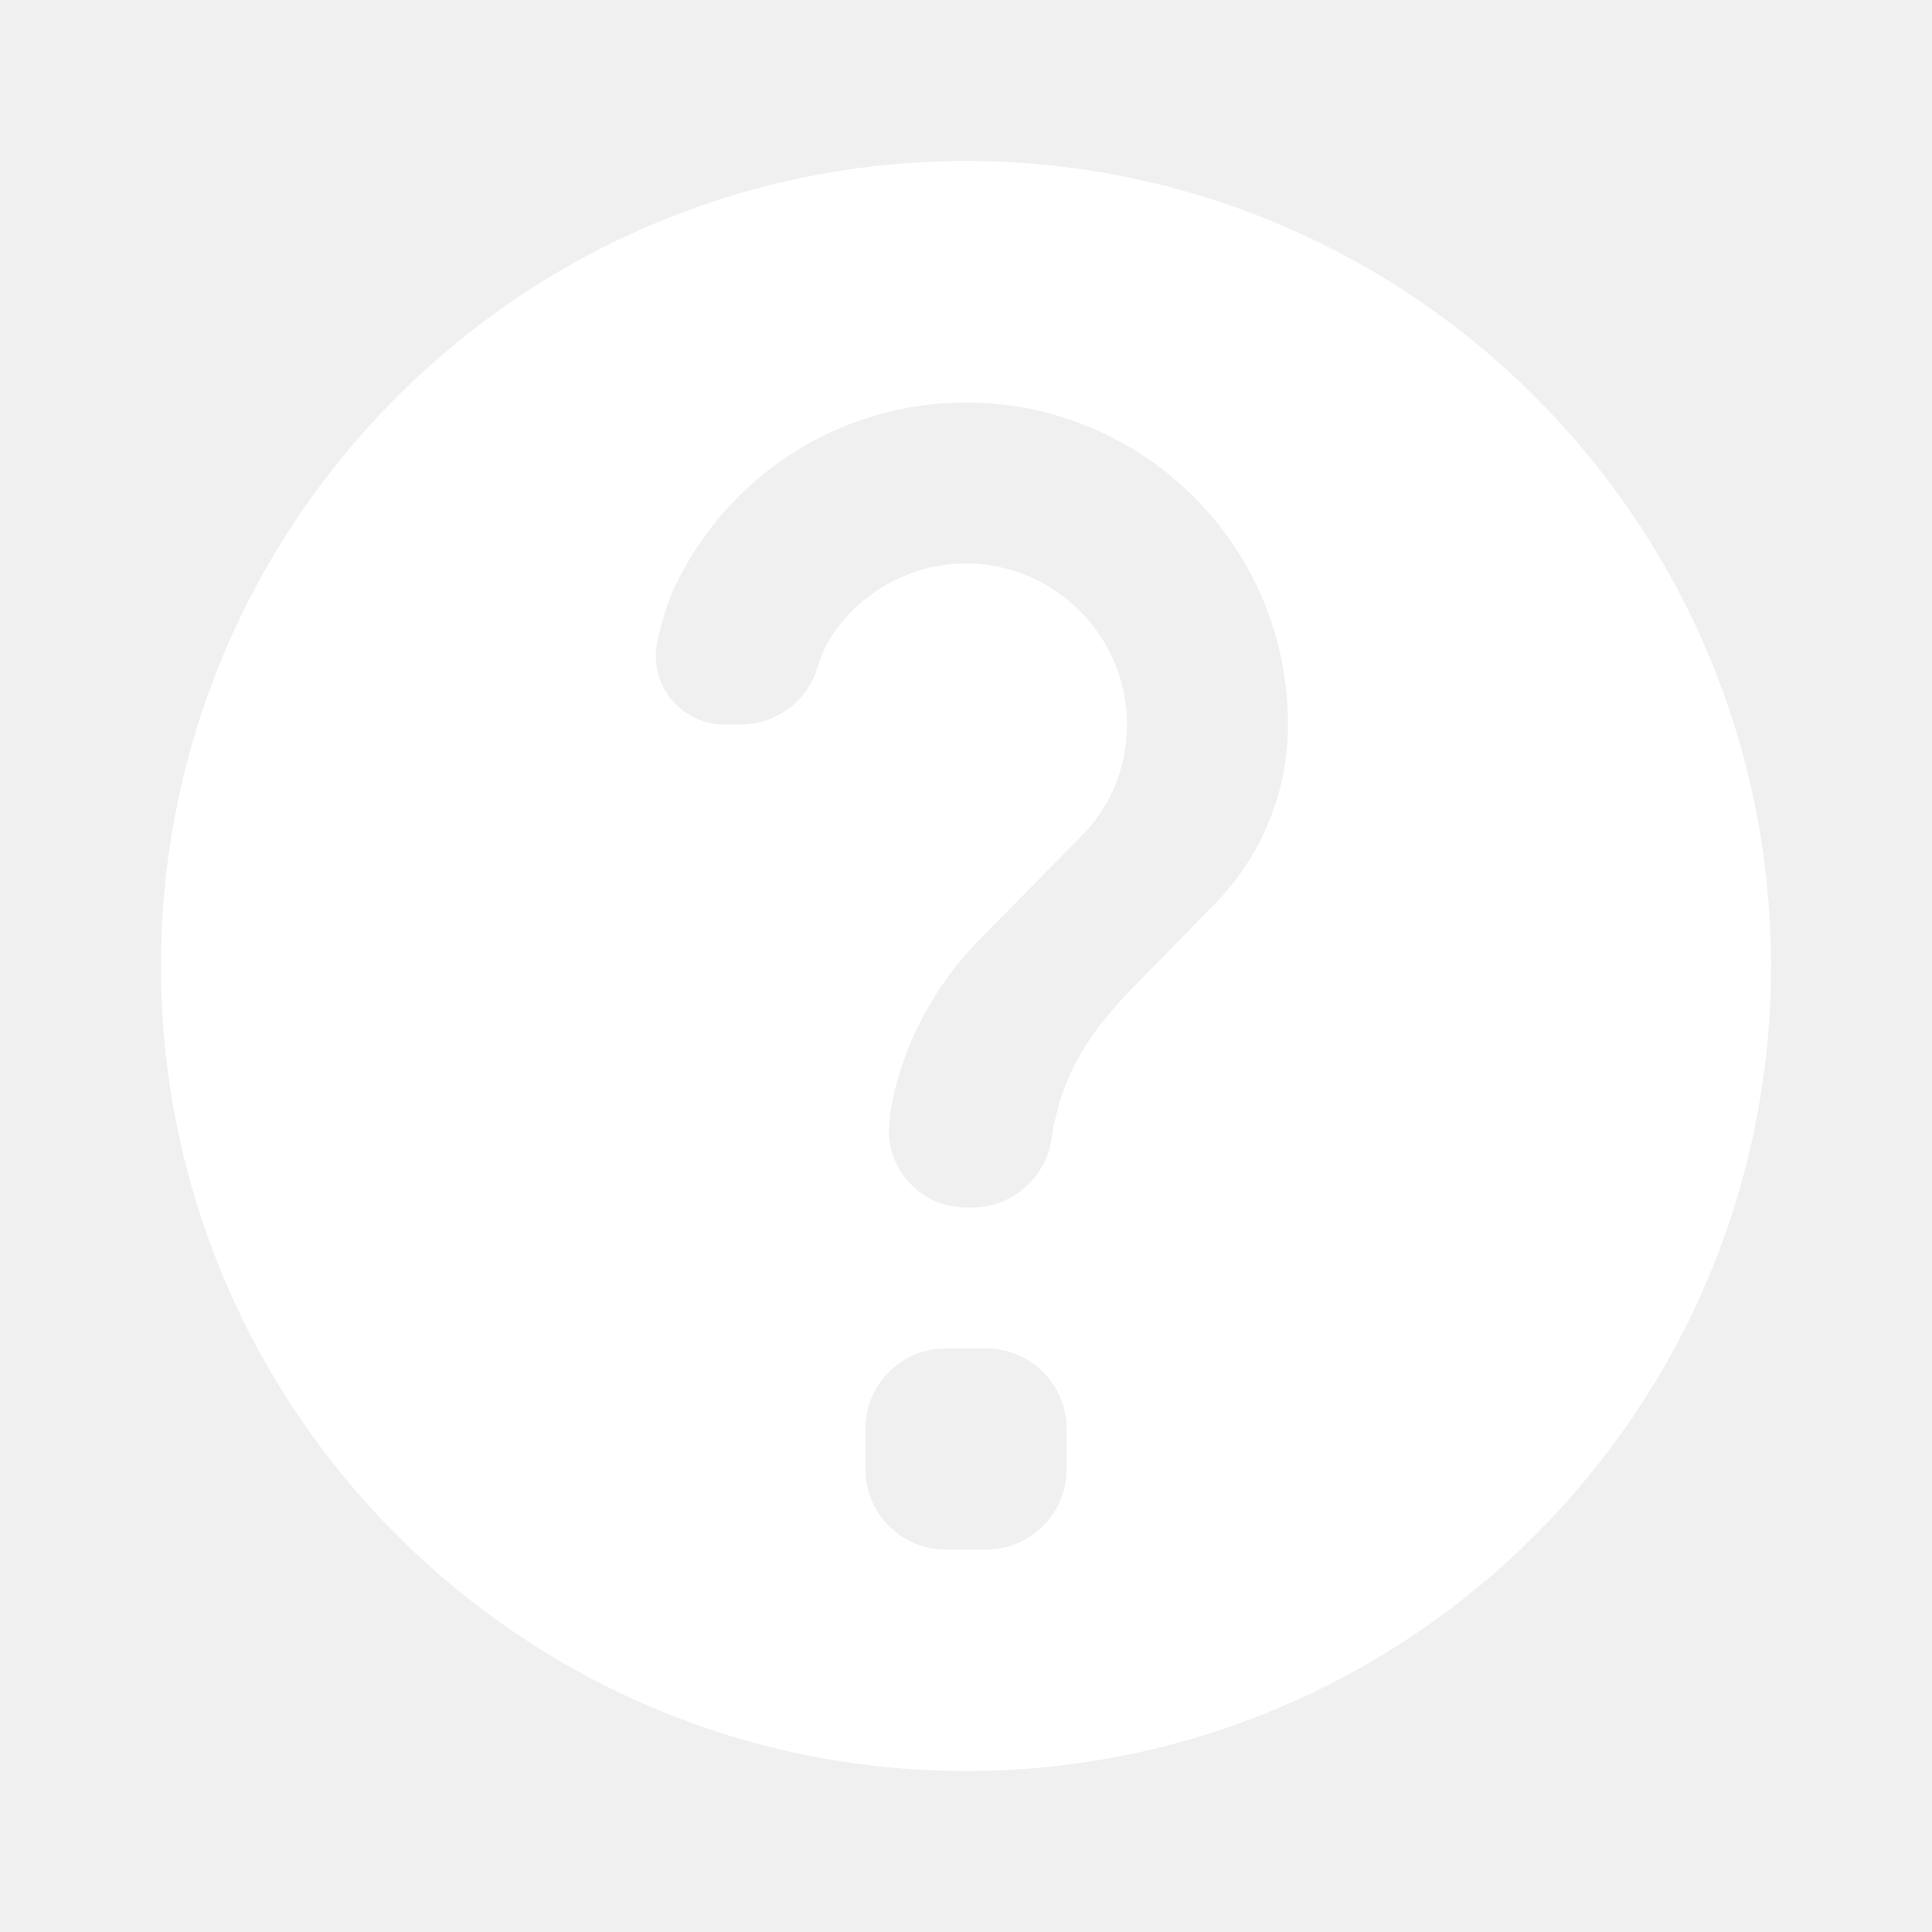
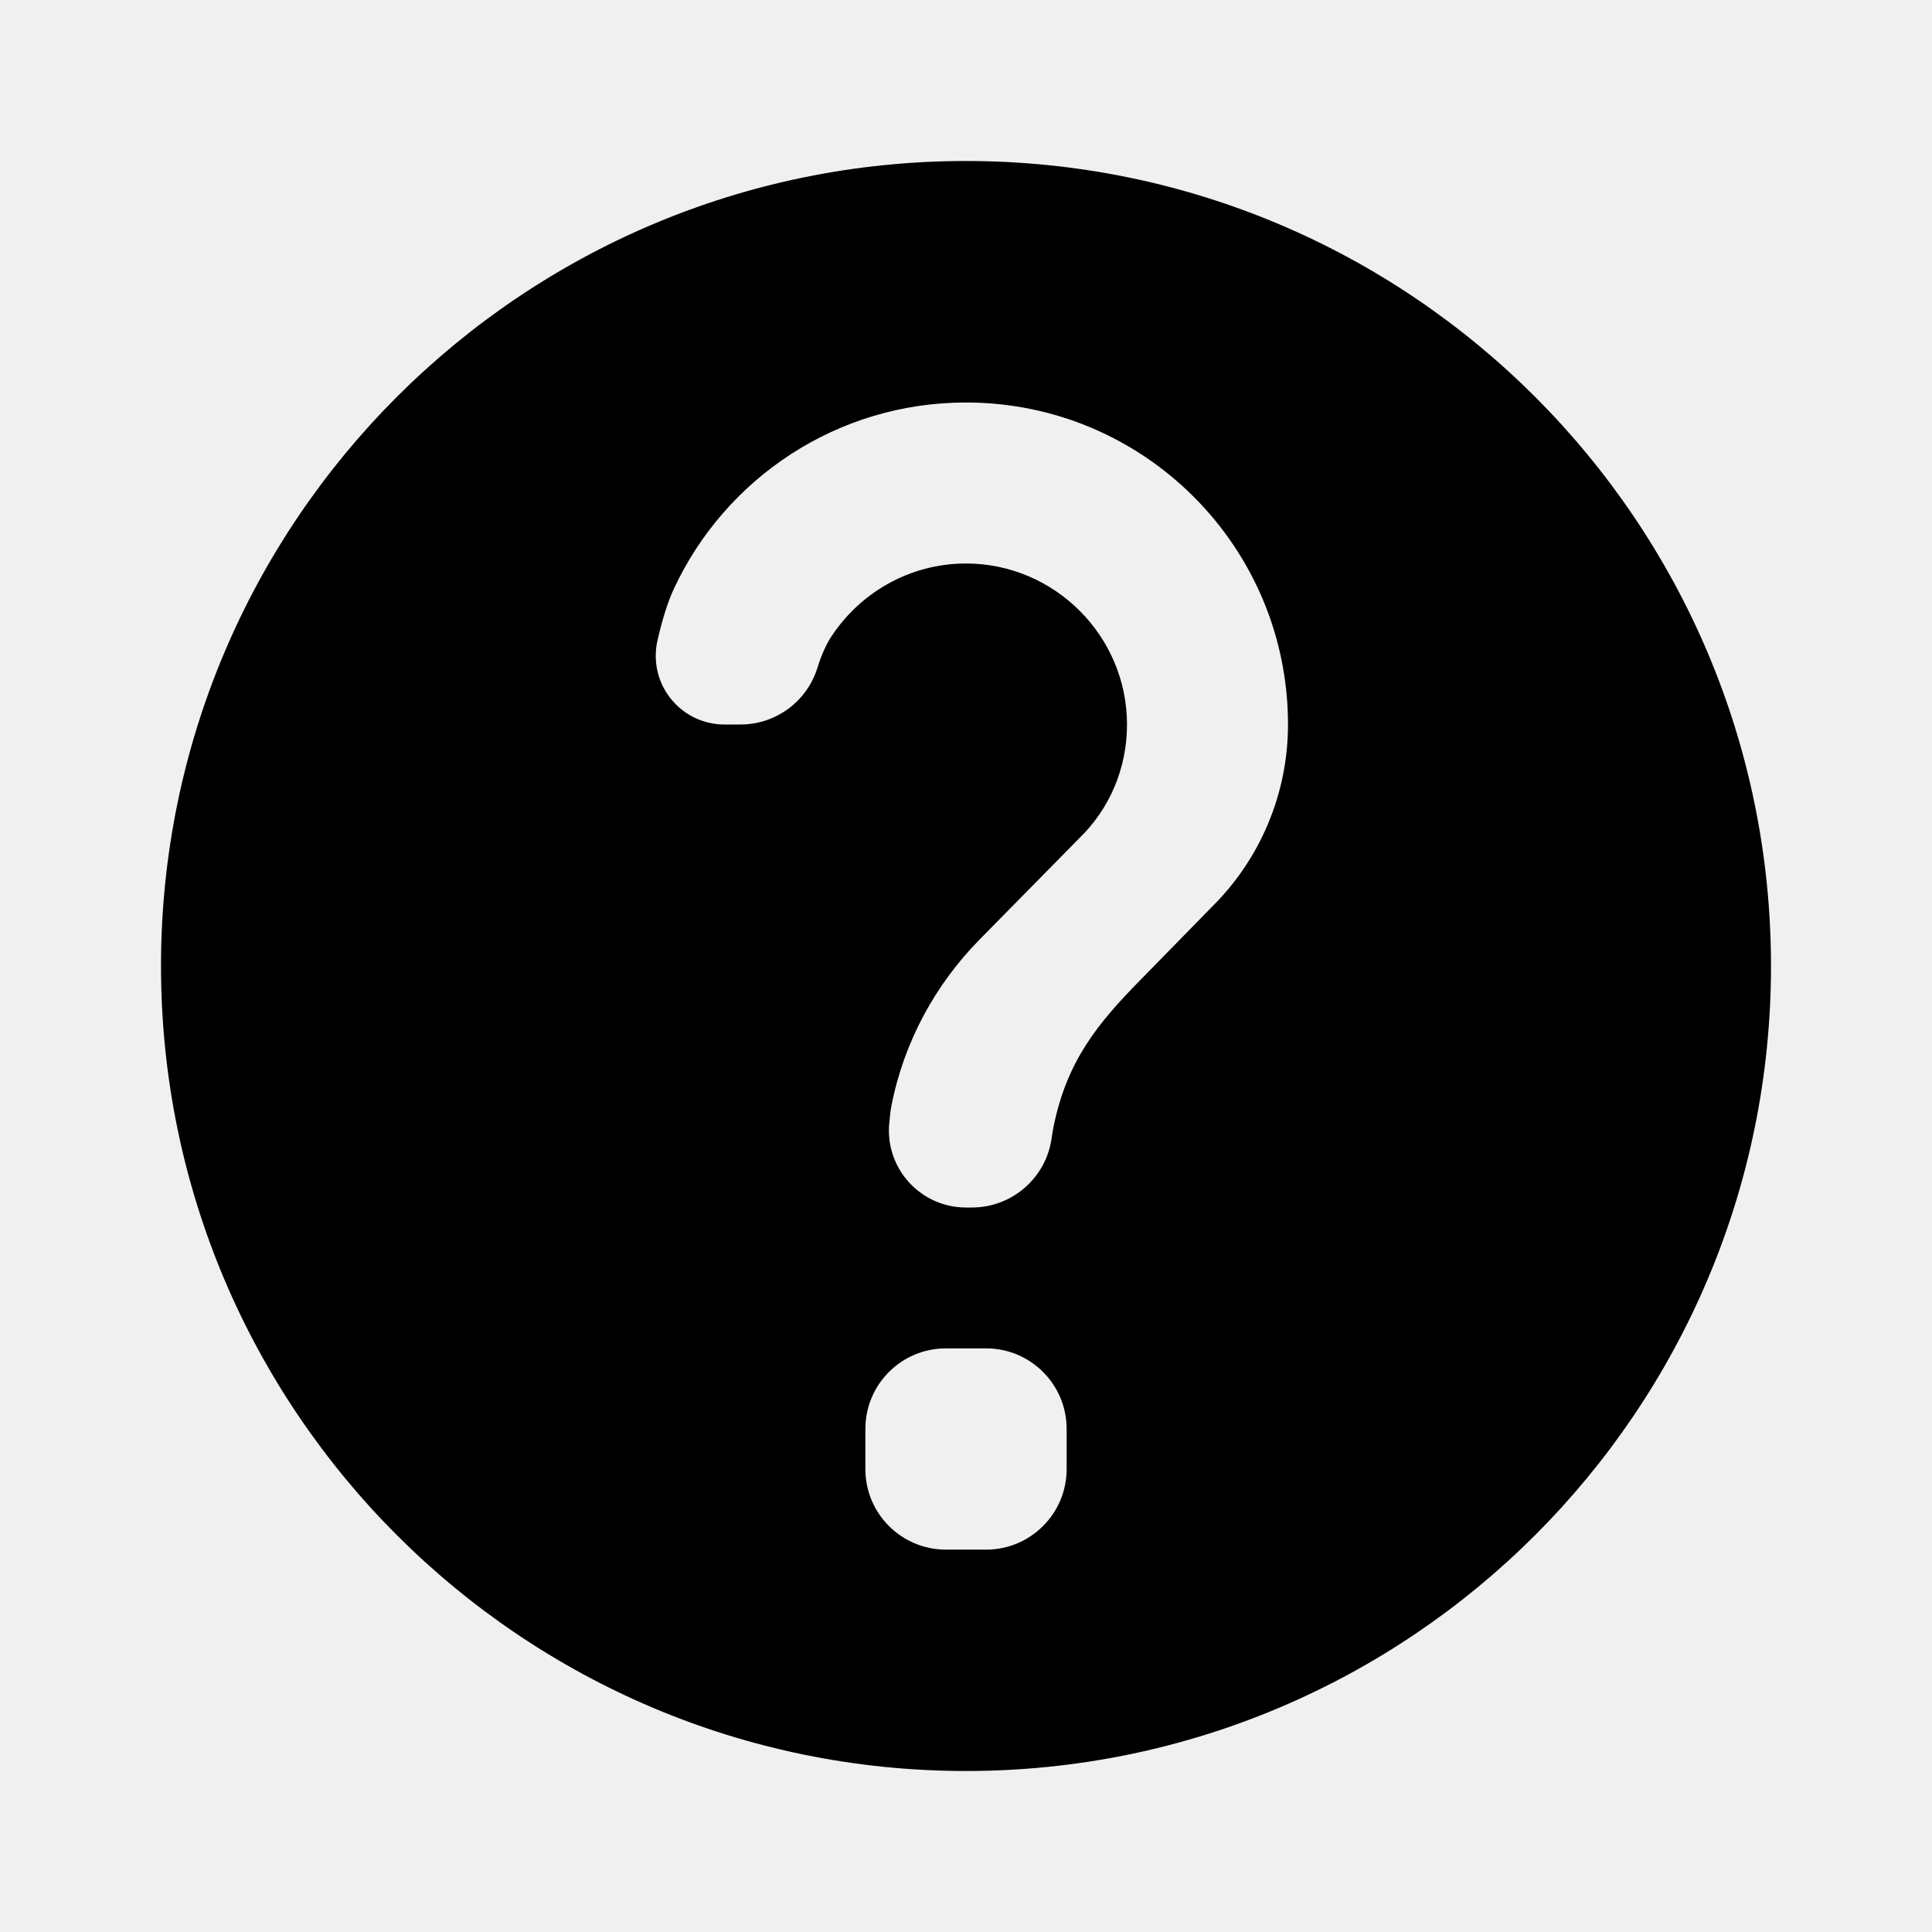
- <svg xmlns="http://www.w3.org/2000/svg" xmlns:xlink="http://www.w3.org/1999/xlink" width="24px" height="24px" viewBox="0 0 24 24" version="1.1">
-   <defs>
-     <path d="M2,12 C2,17.52 6.48,22 12,22 C17.52,22 22,17.52 22,12 C22,6.48 17.52,2 12,2 C6.48,2 2,6.48 2,12 Z M10.75,18.25 L10.75,17.75 C10.75,17.198 11.198,16.75 11.75,16.75 L12.25,16.75 C12.802,16.75 13.25,17.198 13.25,17.75 L13.25,18.25 C13.25,18.802 12.802,19.25 12.25,19.25 L11.75,19.25 C11.198,19.25 10.75,18.802 10.75,18.25 Z M14.17,12.17 C13.635,12.713 13.249,13.184 13.086,14.006 C13.078,14.044 13.071,14.087 13.064,14.137 L13.064,14.137 C12.996,14.631 12.573,15 12.074,15 L12,15 C11.471,15 11.042,14.571 11.042,14.042 C11.042,14.015 11.044,13.988 11.046,13.961 C11.054,13.864 11.063,13.79 11.073,13.74 C11.228,12.943 11.62,12.228 12.17,11.67 L13.41,10.41 C13.78,10.05 14,9.55 14,9 C14,7.9 13.1,7 12,7 C11.301,7 10.683,7.363 10.325,7.911 C10.262,8.007 10.204,8.137 10.153,8.3 L10.153,8.3 C10.022,8.716 9.636,9 9.199,9 L9,9 C8.528,9 8.146,8.618 8.146,8.146 C8.146,8.083 8.153,8.019 8.167,7.957 C8.228,7.691 8.296,7.475 8.373,7.31 C9.01,5.945 10.394,5 12,5 C14.21,5 16,6.79 16,9 C16,9.88 15.64,10.68 15.07,11.25 L14.17,12.17 Z" id="path-1" />
-   </defs>
-   <g id="Artboard" stroke="none" stroke-width="1" fill="none" fill-rule="evenodd" transform="translate(-692, -317)">
-     <g id="help_24" transform="translate(692, 317)">
-       <polygon id="Mask" points="0 0 24 0 24 24 0 24" />
-       <mask id="mask-2" fill="white">
-         <use xlink:href="#path-1" />
-       </mask>
-       <use id="Mask" fill="#FFFFFF" xlink:href="#path-1" />
+ <svg xmlns="http://www.w3.org/2000/svg" width="24px" height="24px" viewBox="0 0 24 24" version="1.1">
+   <defs />
+   <g id="Page-2" stroke="none" stroke-width="1" fill="none" fill-rule="evenodd">
+     <g id="help_24">
+       <polygon id="Bounds" points="0 0 24 0 24 24 0 24" />
+       <path d="M2,12 C2,17.52 6.48,22 12,22 C17.52,22 22,17.52 22,12 C22,6.48 17.52,2 12,2 C6.48,2 2,6.48 2,12 Z M10.75,18.25 L10.75,17.75 C10.75,17.198 11.198,16.75 11.75,16.75 L12.25,16.75 C12.802,16.75 13.25,17.198 13.25,17.75 L13.25,18.25 C13.25,18.802 12.802,19.25 12.25,19.25 L11.75,19.25 C11.198,19.25 10.75,18.802 10.75,18.25 Z M14.17,12.17 C13.635,12.713 13.249,13.184 13.086,14.006 C13.078,14.044 13.071,14.087 13.064,14.137 L13.064,14.137 C12.996,14.631 12.573,15 12.074,15 L12,15 C11.471,15 11.042,14.571 11.042,14.042 C11.042,14.015 11.044,13.988 11.046,13.961 C11.054,13.864 11.063,13.79 11.073,13.74 C11.228,12.943 11.62,12.228 12.17,11.67 L13.41,10.41 C13.78,10.05 14,9.55 14,9 C14,7.9 13.1,7 12,7 C11.301,7 10.683,7.363 10.325,7.911 C10.262,8.007 10.204,8.137 10.153,8.3 L10.153,8.3 C10.022,8.716 9.636,9 9.199,9 L9,9 C8.528,9 8.146,8.618 8.146,8.146 C8.146,8.083 8.153,8.019 8.167,7.957 C8.228,7.691 8.296,7.475 8.373,7.31 C9.01,5.945 10.394,5 12,5 C14.21,5 16,6.79 16,9 C16,9.88 15.64,10.68 15.07,11.25 L14.17,12.17 Z" id="Mask" fill="currentColor" />
    </g>
  </g>
</svg>
